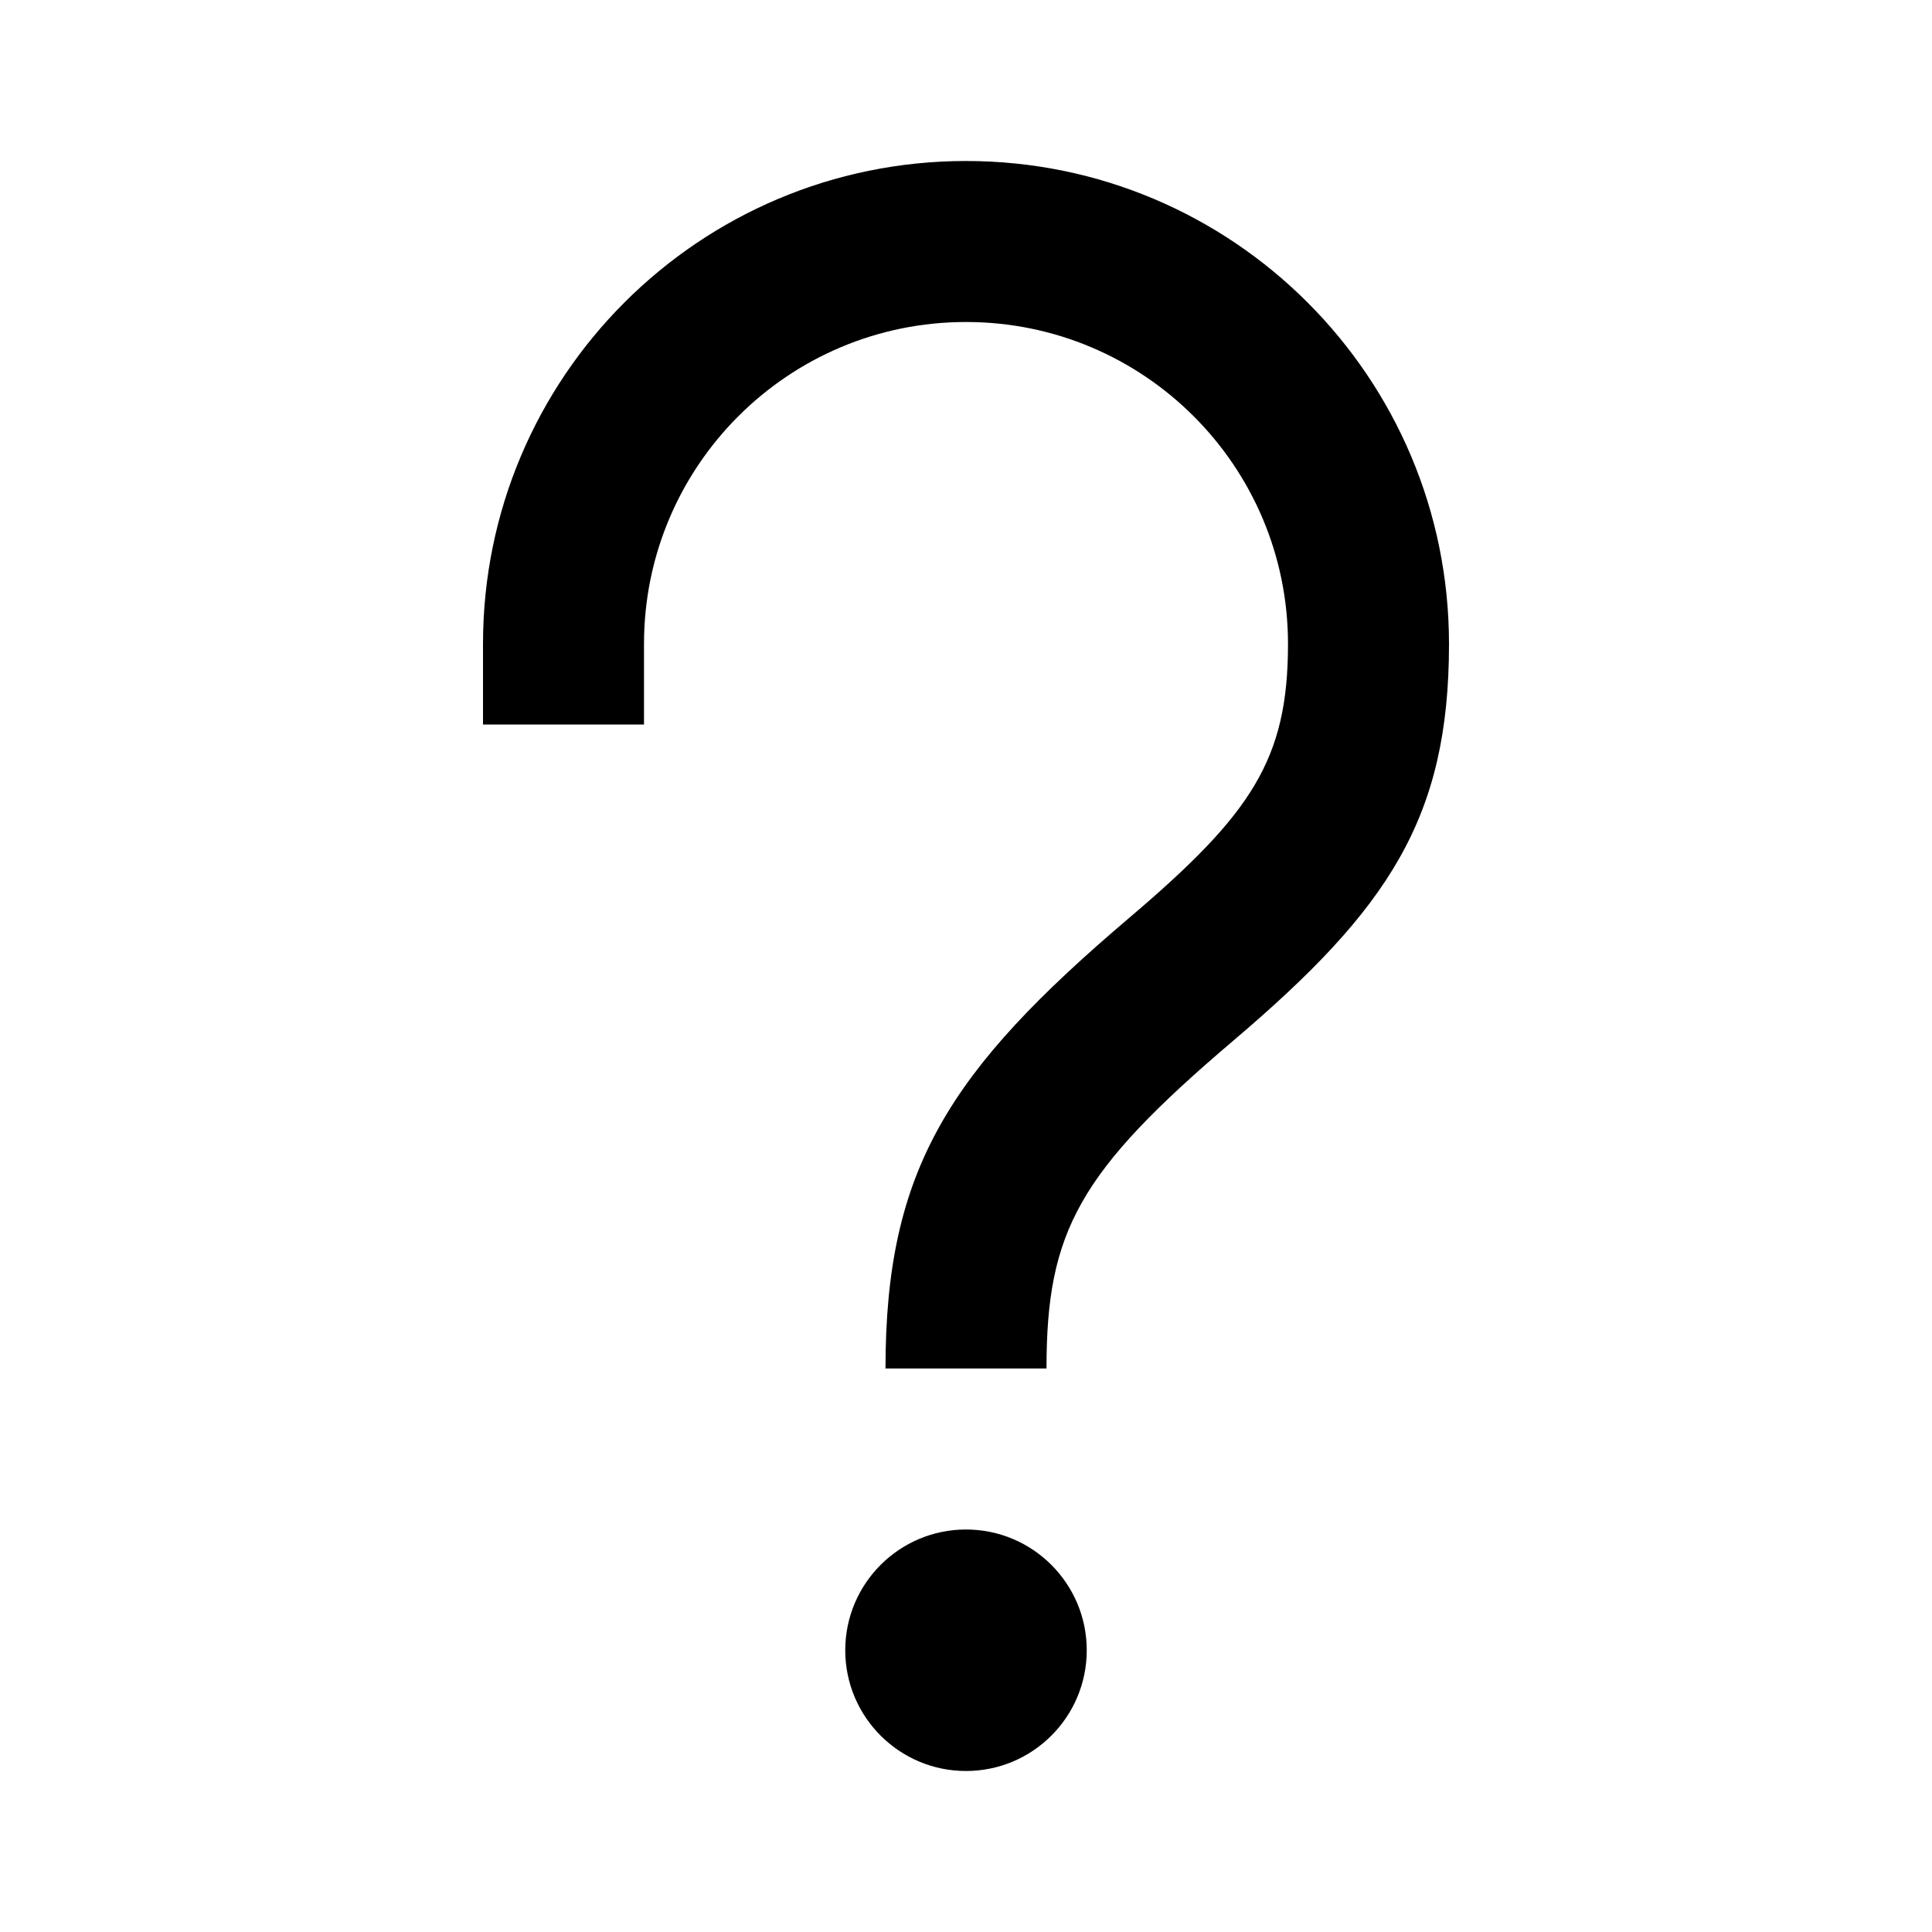
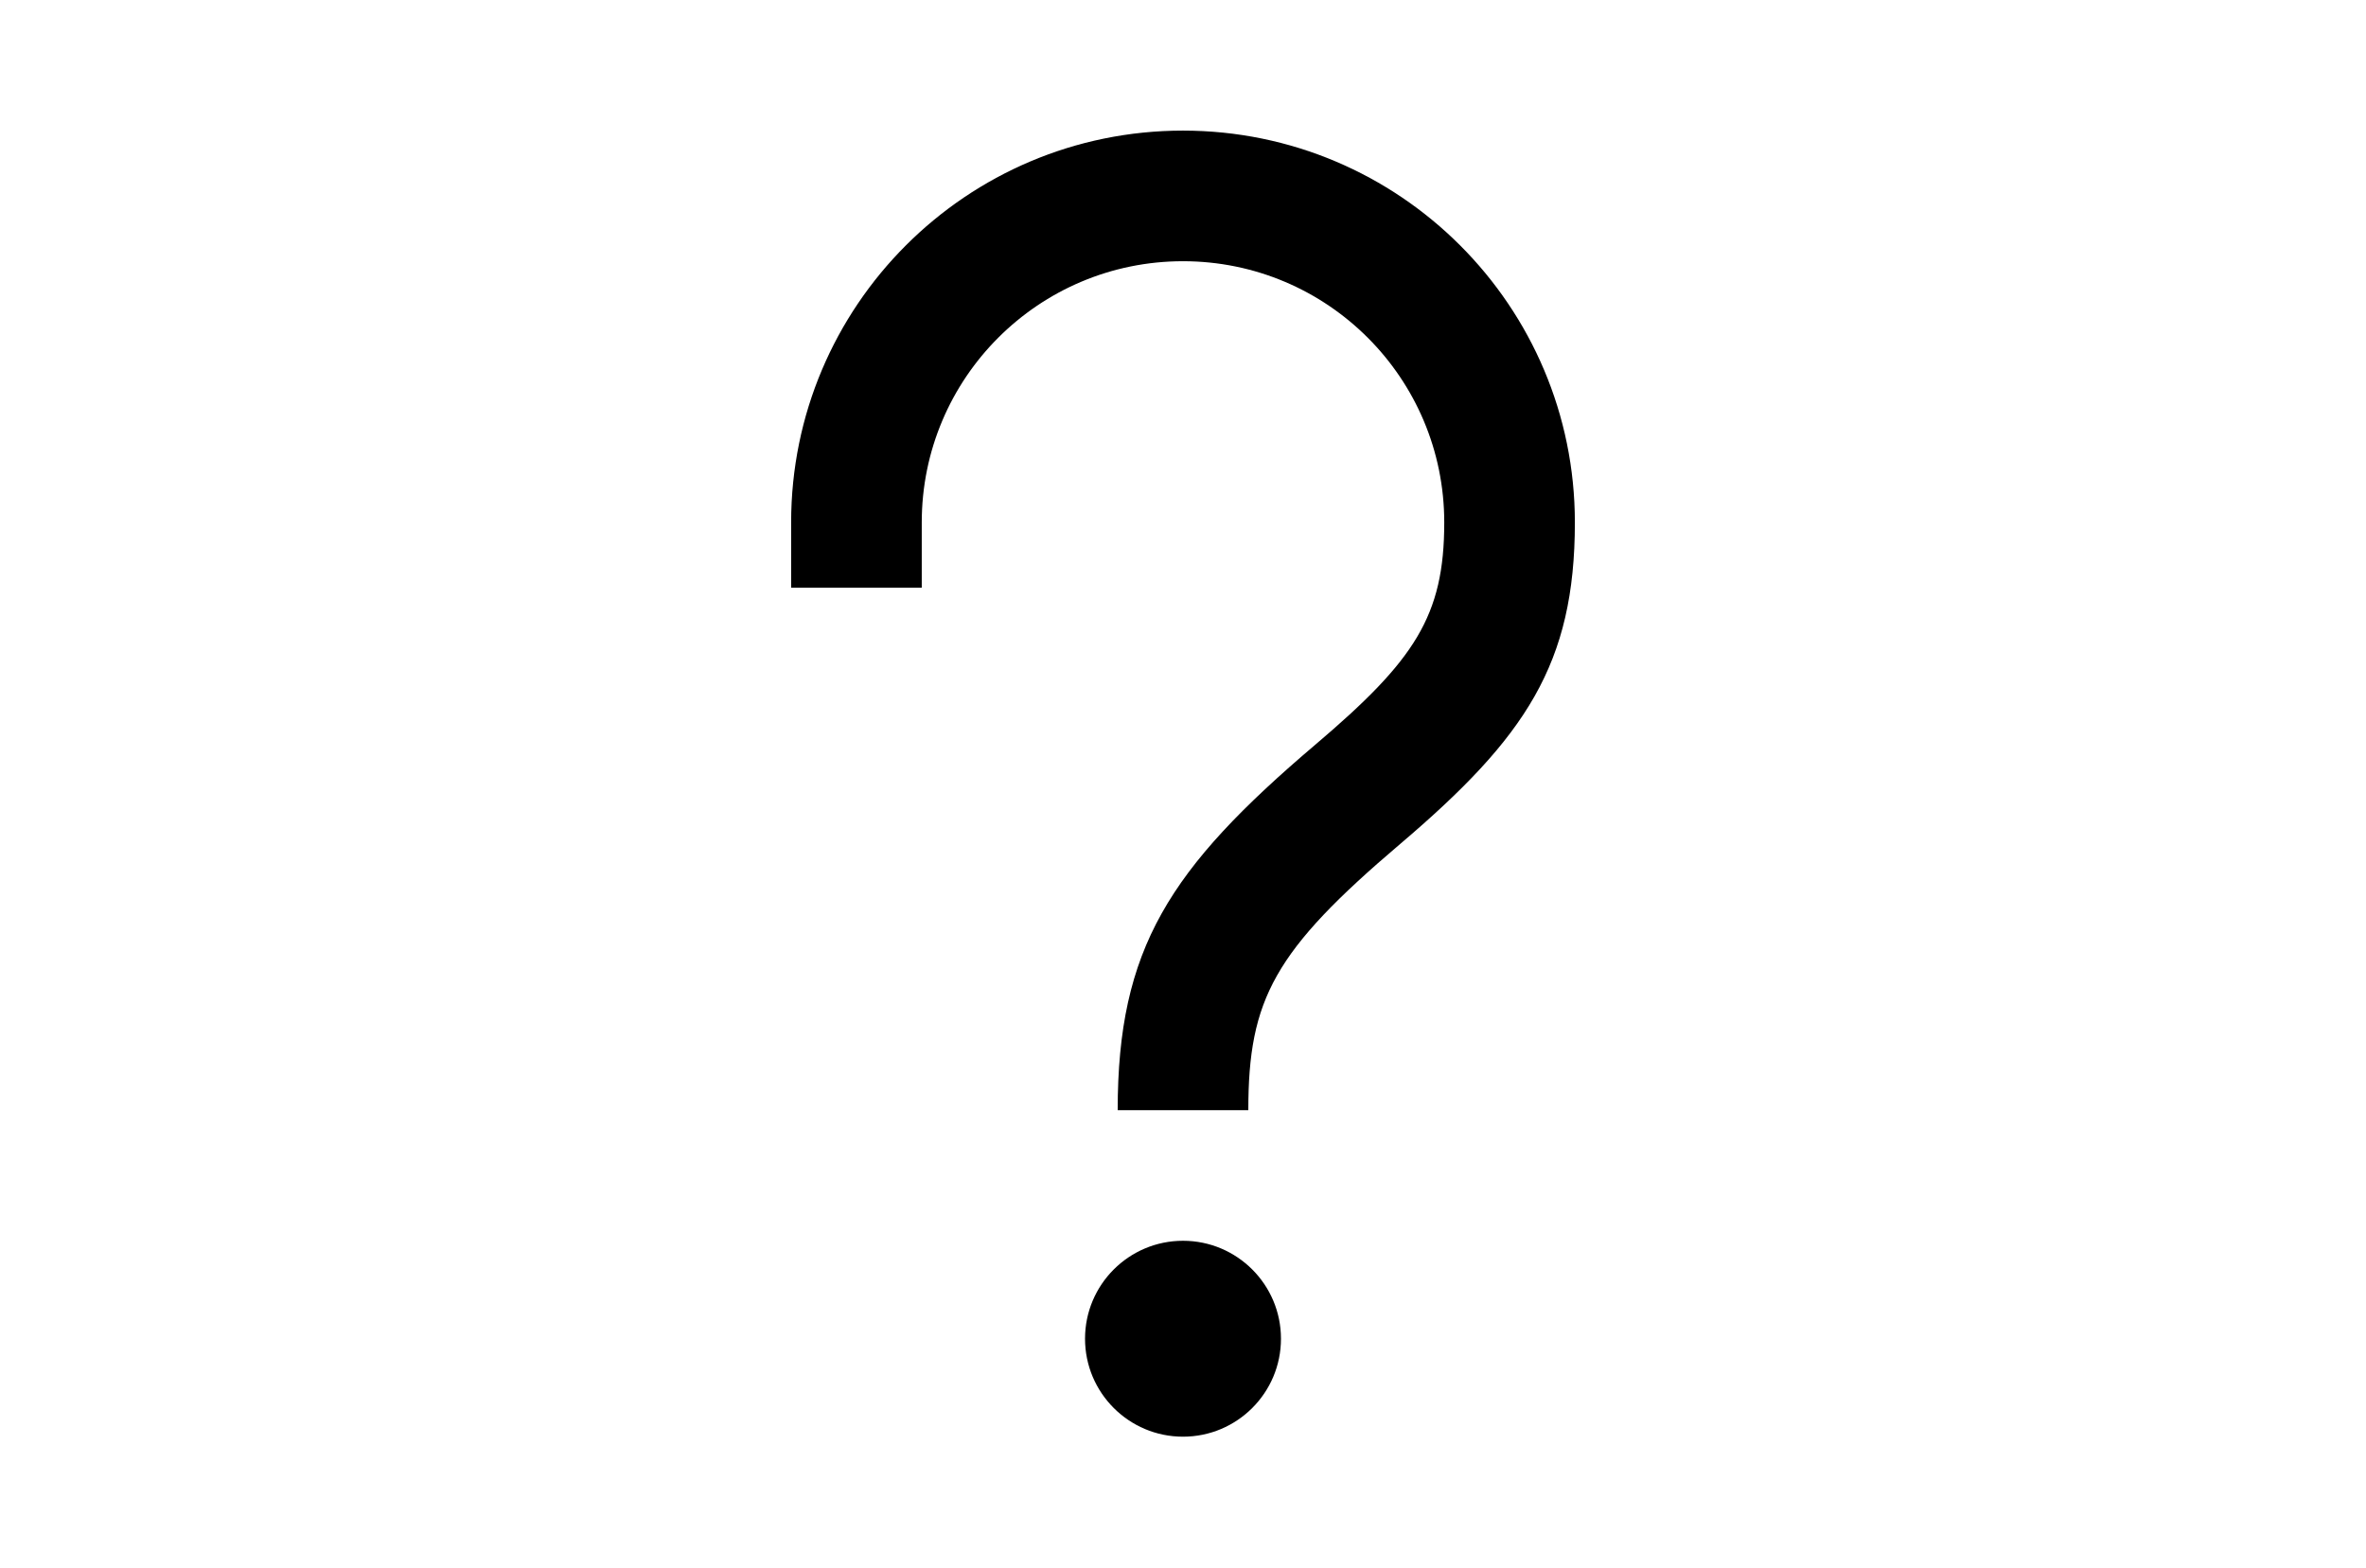
- <svg xmlns="http://www.w3.org/2000/svg" width="800px" height="800px" viewBox="0 0 24 24">
+ <svg xmlns="http://www.w3.org/2000/svg" width="800px" height="530px" viewBox="0 0 24 24">
  <g>
    <path fill="none" d="M0 0H24V24H0z" />
    <path d="M12 19c.828 0 1.5.672 1.5 1.5S12.828 22 12 22s-1.5-.672-1.5-1.5.672-1.5 1.5-1.5zm0-17c3.314 0 6 2.686 6 6 0 2.165-.753 3.29-2.674 4.923C13.399 14.56 13 15.297 13 17h-2c0-2.474.787-3.695 3.031-5.601C15.548 10.11 16 9.434 16 8c0-2.21-1.79-4-4-4S8 5.79 8 8v1H6V8c0-3.314 2.686-6 6-6z" />
  </g>
</svg>
